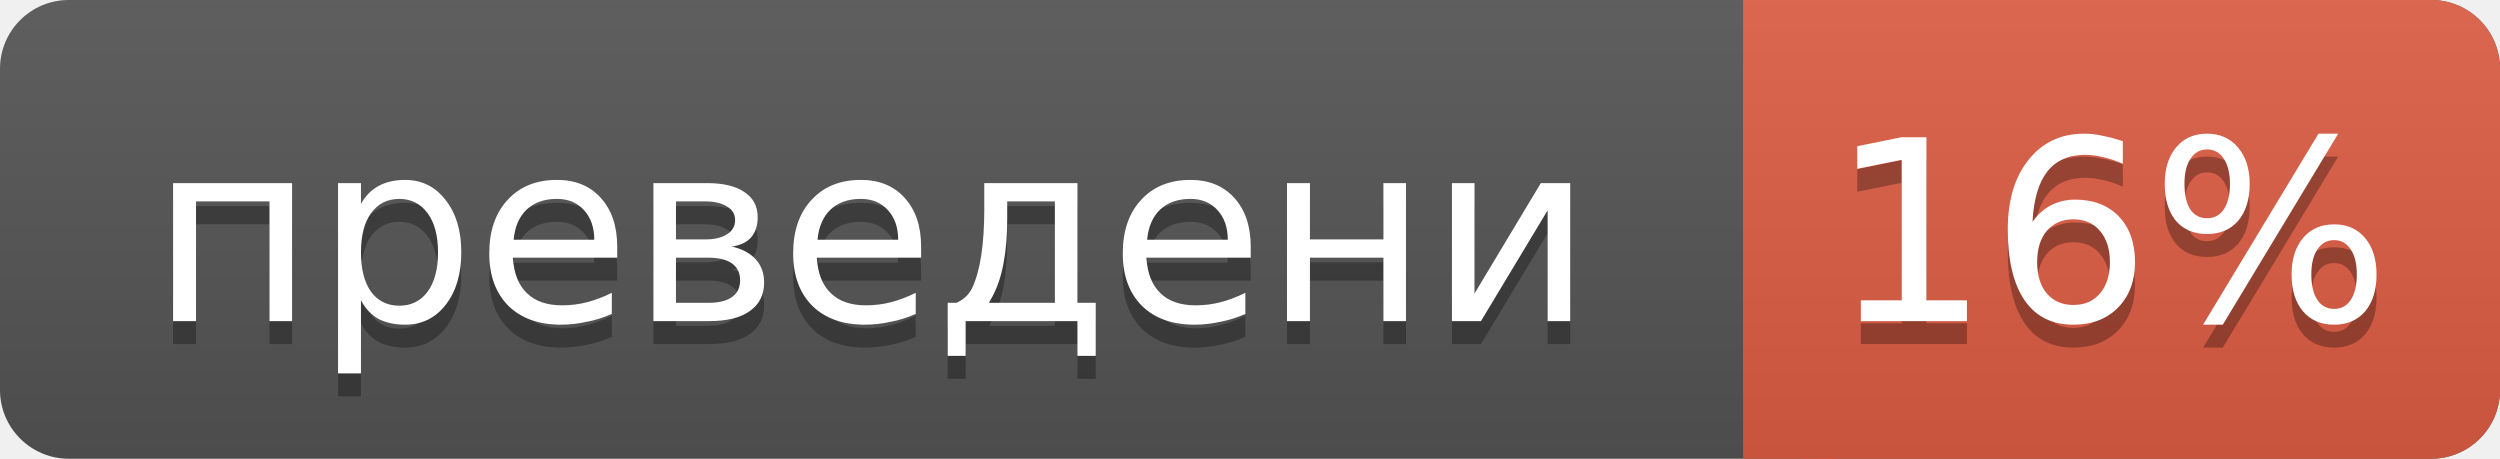
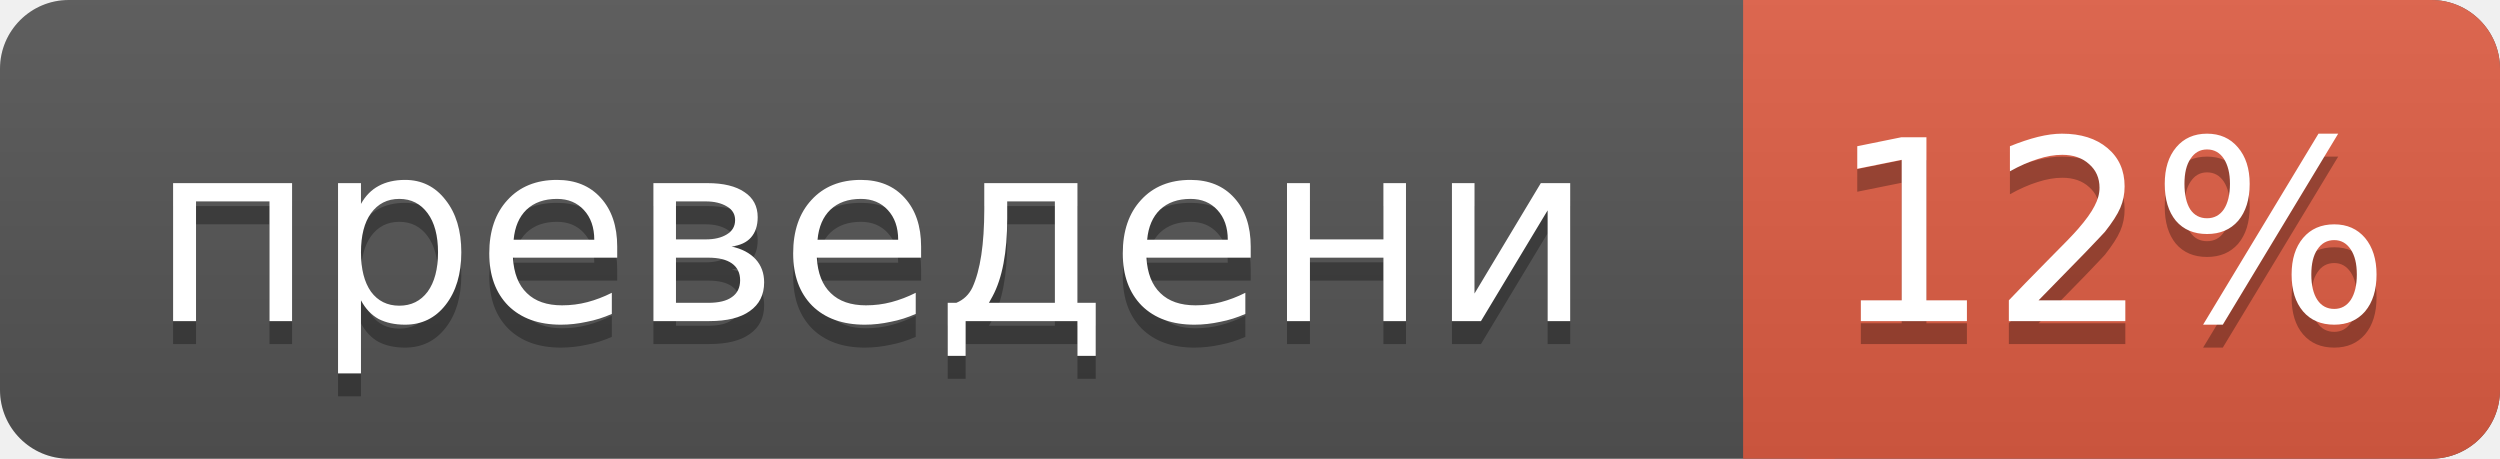
- <svg xmlns="http://www.w3.org/2000/svg" width="109" height="20" xml:lang="en" role="img" aria-label="преведени 16%">
+ <svg xmlns="http://www.w3.org/2000/svg" width="109" height="20" xml:lang="en" role="img" aria-label="преведени 12%">
  <linearGradient id="a" x2="0" y2="100%">
    <stop offset="0" stop-color="#bbb" stop-opacity=".1" />
    <stop offset="1" stop-opacity=".1" />
  </linearGradient>
  <rect width="109" height="20" fill="#555" rx="3" />
  <rect width="33" height="20" x="76" fill="#e05d44" rx="3" />
  <path fill="#e05d44" d="M76 0h4v20h-4z" />
  <rect width="109" height="20" fill="url(#a)" rx="3" />
  <g fill="#fff" font-family="Source Sans,Kurinto Sans,DejaVu Sans,Verdana,Geneva,sans-serif" font-size="11" text-anchor="middle">
    <text x="38" y="15" fill="#010101" fill-opacity=".3">преведени</text>
    <text x="38" y="14">преведени</text>
-     <text x="92" y="15" fill="#010101" fill-opacity=".3">16%</text>
-     <text x="92" y="14">16%</text>
+     <text x="92" y="15" fill="#010101" fill-opacity=".3">12%</text>
+     <text x="92" y="14">12%</text>
  </g>
</svg>
